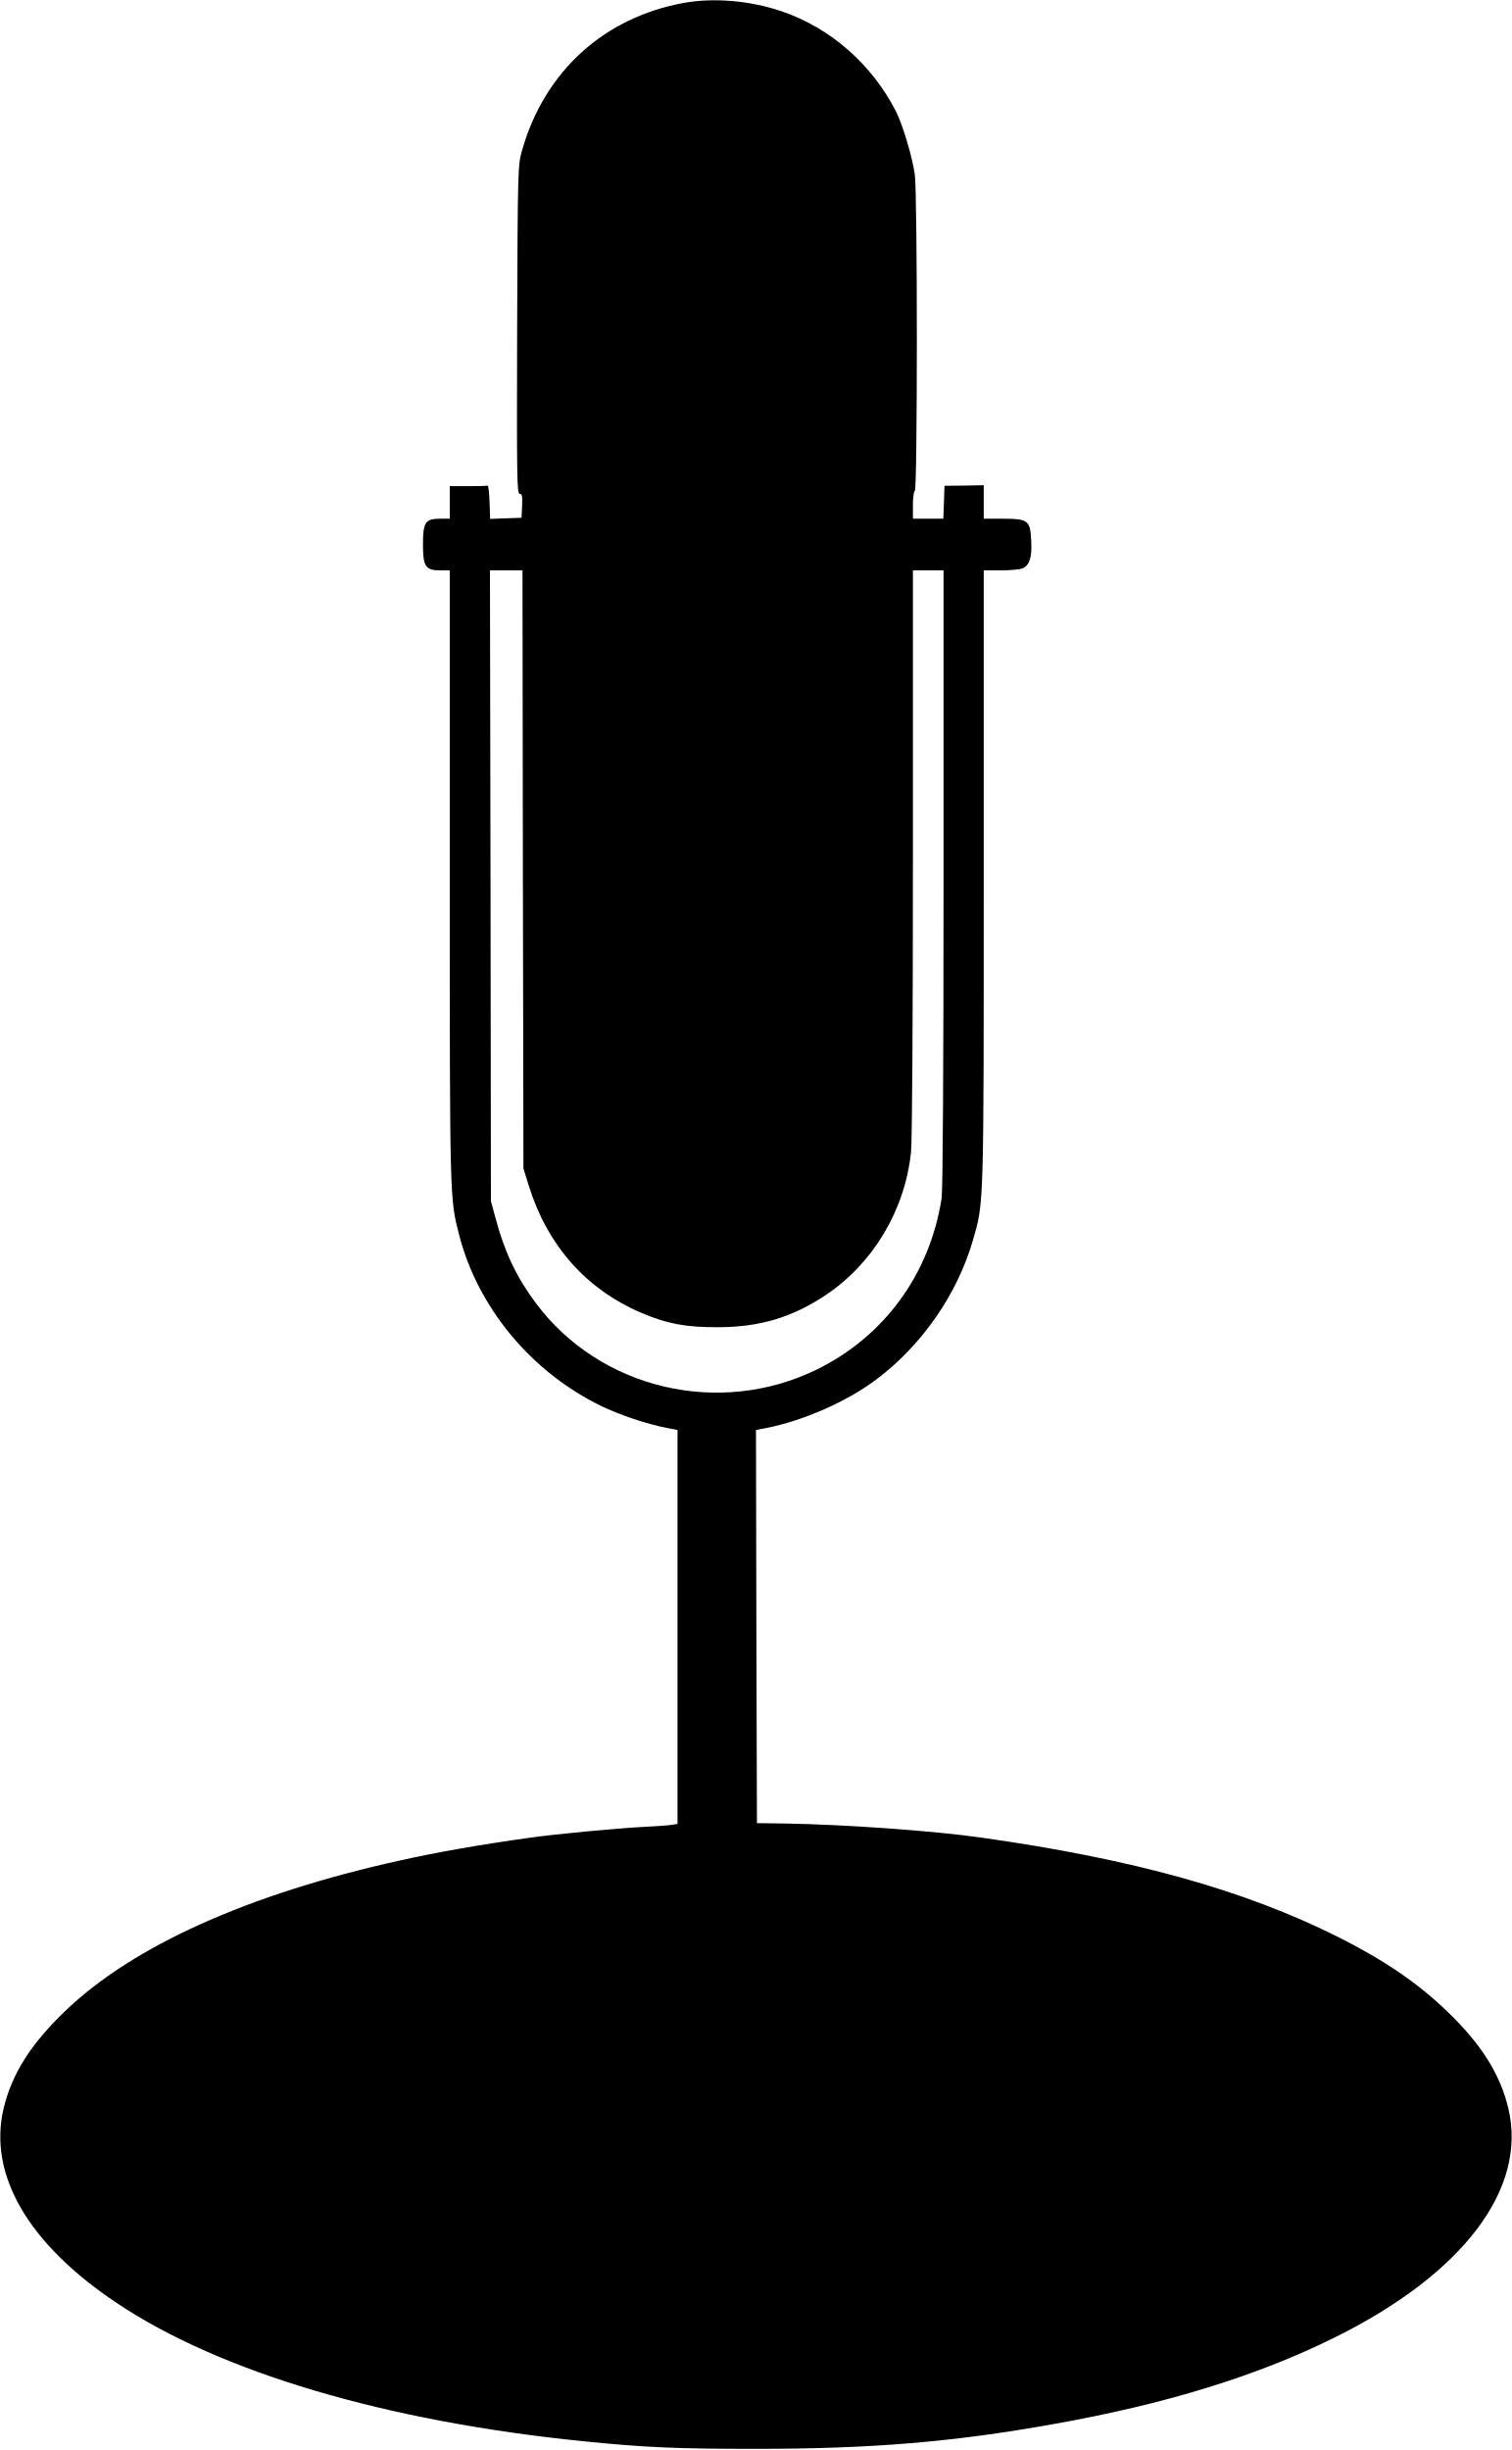
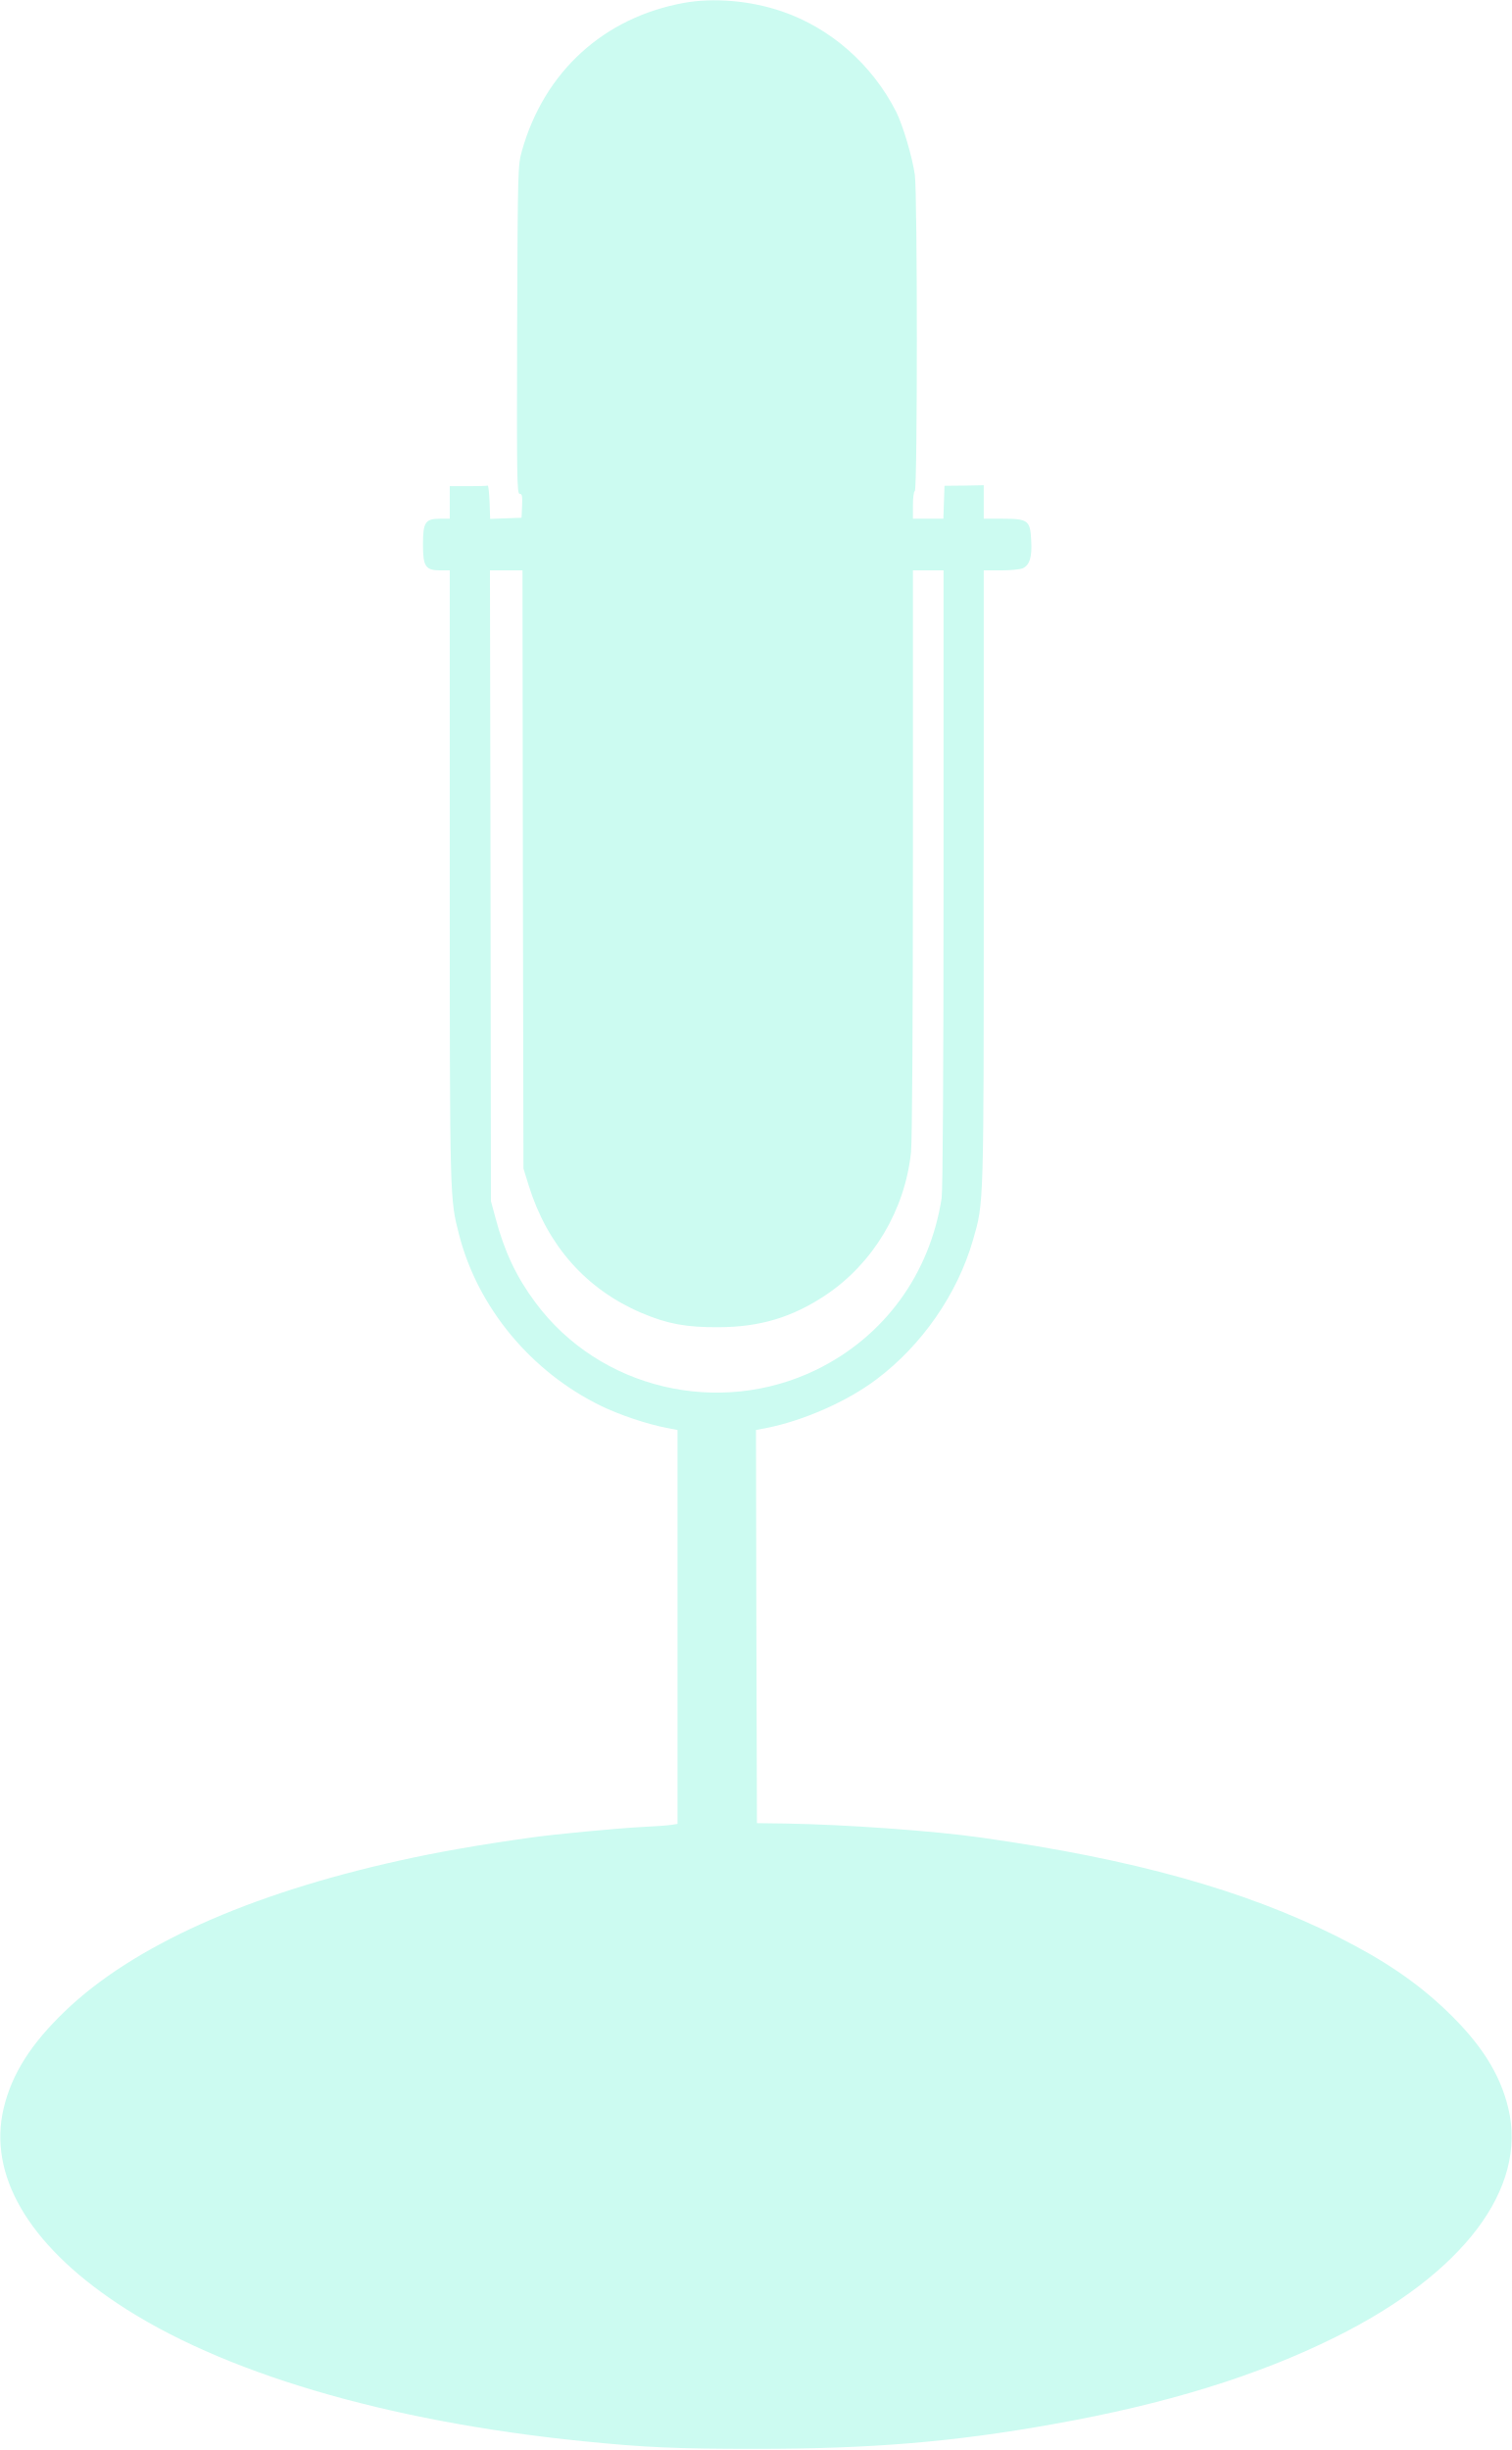
<svg xmlns="http://www.w3.org/2000/svg" version="1.0" width="790pt" height="1280pt" viewBox="0 0 790 1280" preserveAspectRatio="xMidYMid meet">
-   <g transform="translate(0,1280) scale(0.1,-0.1)" fill="#000000" stroke="none">
+   <g transform="translate(0,1280) scale(0.1,-0.1)" fill="#ccfbf1" stroke="none">
    <path d="M3574 12785 c-419 -76 -730 -359 -847 -773 -21 -76 -22 -89 -25 -934 -2 -777 -1 -858 13 -858 13 0 15 -11 13 -62 l-3 -63 -82 -3 -82 -3 -3 88 c-2 48 -6 87 -10 86 -5 -2 -51 -3 -103 -3 l-95 0 0 -85 0 -85 -50 0 c-78 0 -90 -18 -90 -135 0 -115 13 -135 92 -135 l48 0 0 -1597 c0 -1705 0 -1684 49 -1875 98 -380 376 -715 741 -893 97 -47 239 -95 343 -115 l57 -11 0 -1029 0 -1029 -32 -5 c-18 -3 -87 -8 -153 -11 -130 -7 -464 -38 -585 -56 -267 -37 -492 -77 -680 -119 -792 -175 -1397 -447 -1751 -788 -178 -171 -277 -327 -320 -507 -82 -346 127 -707 591 -1017 541 -362 1406 -618 2435 -722 326 -33 491 -40 905 -40 596 0 1028 35 1552 129 587 104 1068 252 1476 455 668 332 1003 775 903 1195 -43 180 -142 336 -320 507 -155 149 -328 267 -571 389 -490 245 -1067 406 -1860 518 -249 36 -717 69 -1025 74 l-150 2 -3 1027 -2 1027 57 11 c192 38 421 139 573 254 237 178 423 446 504 728 57 199 56 154 56 1897 l0 1601 90 0 c49 0 100 5 114 11 36 17 49 58 44 145 -5 105 -16 114 -149 114 l-99 0 0 88 0 87 -102 -2 -103 -1 -3 -86 -3 -86 -79 0 -80 0 0 69 c0 39 4 73 10 76 14 9 14 1547 0 1652 -13 92 -62 257 -97 328 -126 248 -343 439 -599 526 -164 56 -356 72 -510 44z m-842 -4527 l3 -1563 28 -90 c97 -312 300 -541 588 -664 136 -58 235 -76 404 -75 216 1 383 51 558 167 249 166 415 444 447 747 6 58 10 662 10 1568 l0 1472 80 0 80 0 0 -1607 c0 -1026 -4 -1632 -10 -1673 -62 -397 -299 -722 -654 -896 -510 -248 -1132 -101 -1467 349 -101 135 -164 269 -211 447 l-23 85 -2 1648 -3 1647 85 0 85 0 2 -1562z" />
  </g>
</svg>
